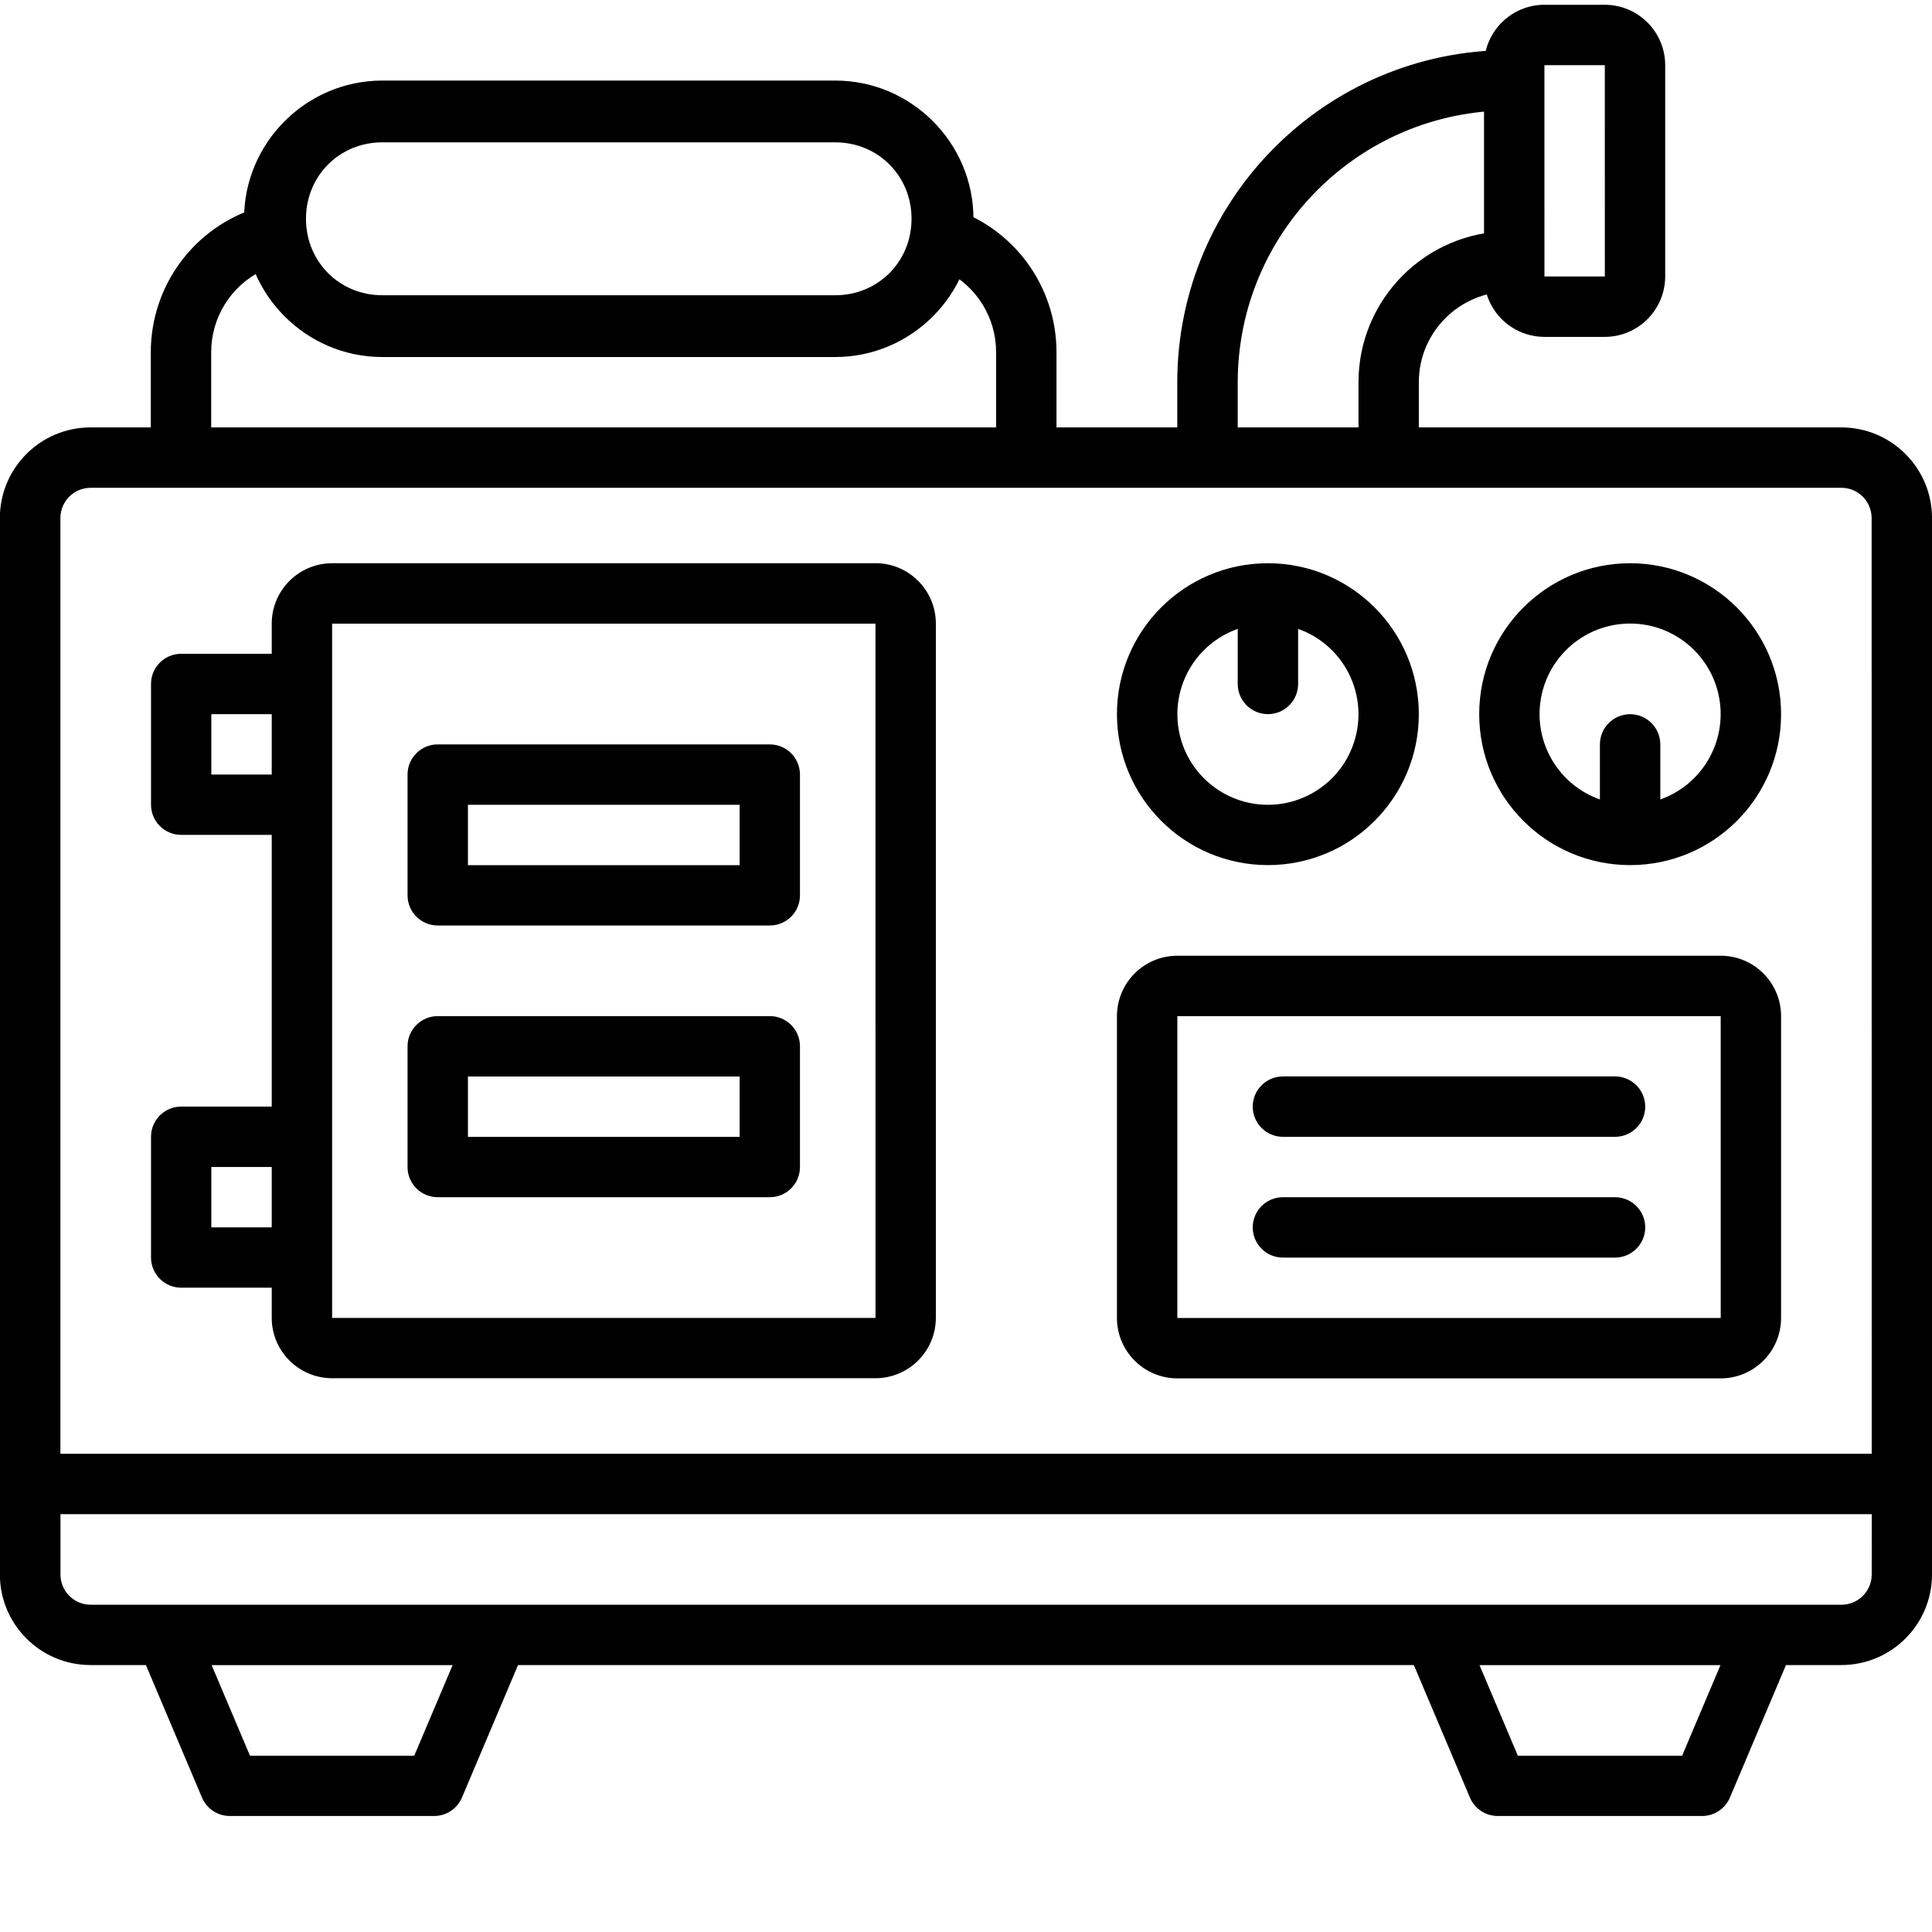
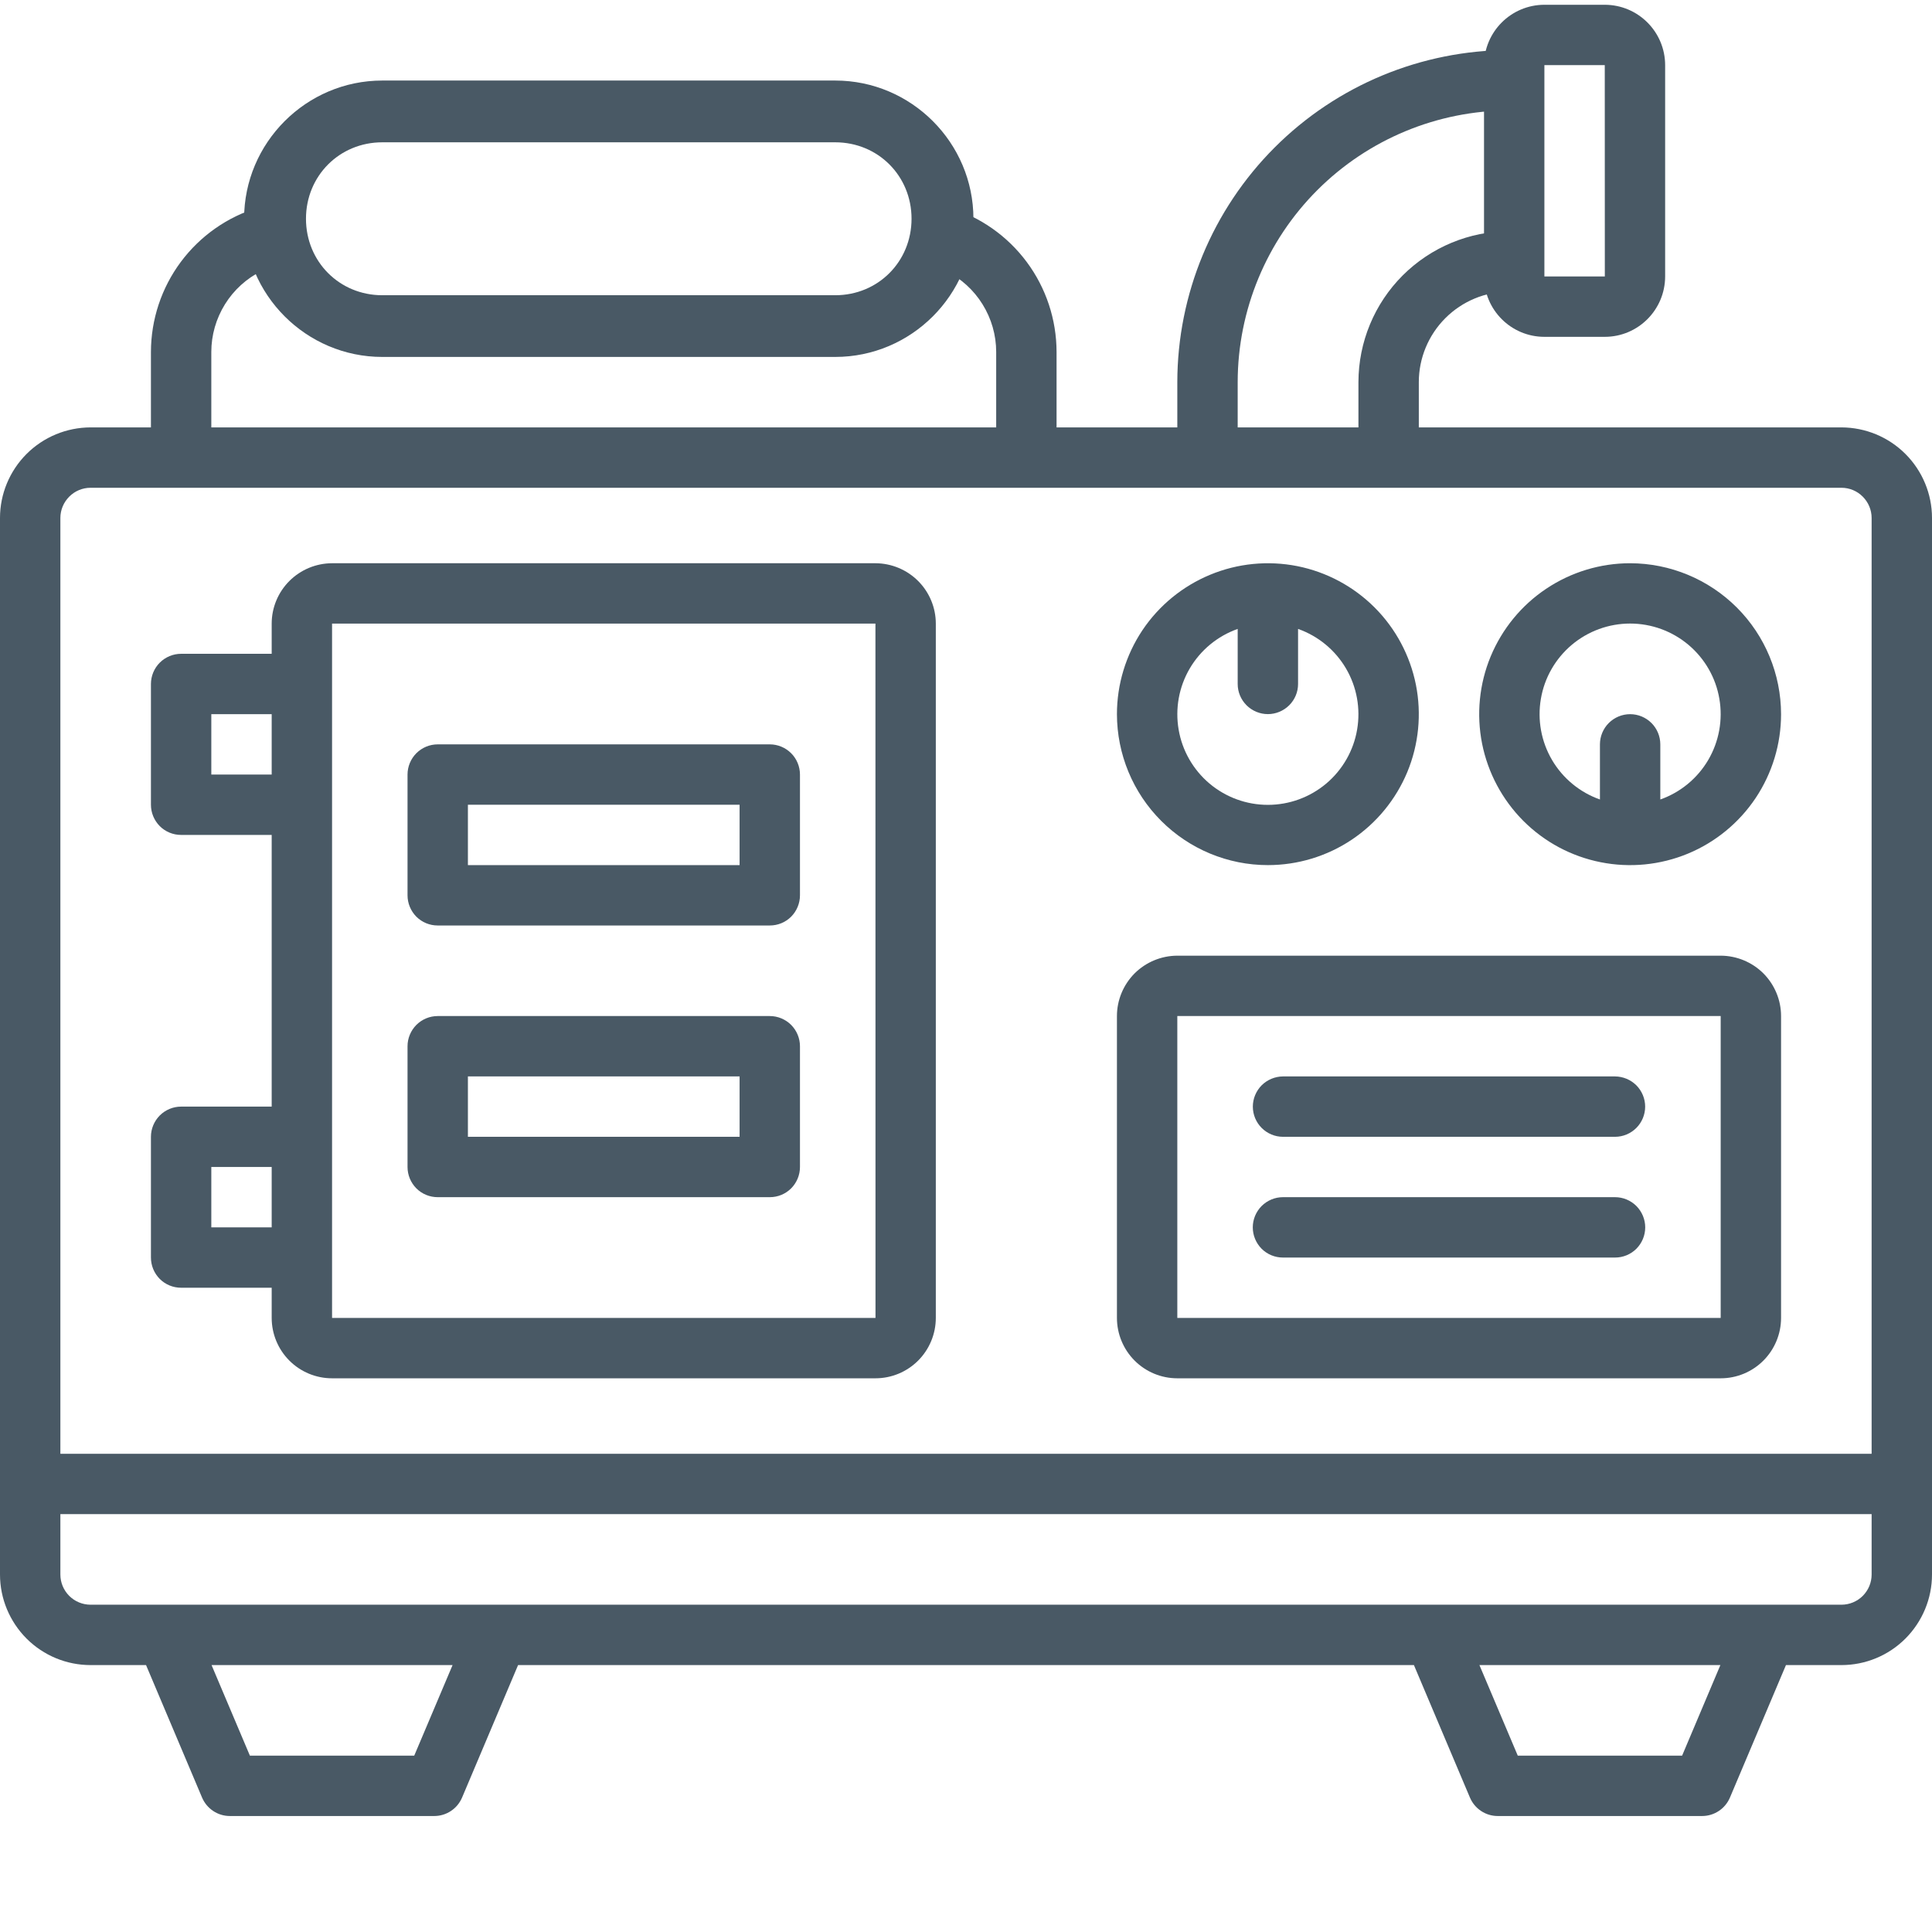
- <svg xmlns="http://www.w3.org/2000/svg" id="svg12277" version="1.1" viewBox="0 0 26.458 26.458" height="26.458mm" width="26.458mm">
-   <defs id="defs12271" />
-   <g transform="translate(143.7822,-180.9377)" id="layer1">
-     <path d="m -118.564,186.791 h -5.788 v -0.62 a 1.242,1.242 0 0 1 1.24,-1.24 h 0.428 a 1.655,1.655 0 0 1 -0.014,-0.207 v -0.62 h -0.413 a 2.069,2.069 0 0 0 -2.067,2.067 v 0.62 h -1.654 v -0.62 a 3.725,3.725 0 0 1 3.721,-3.721 h 0.413 v -0.62 a 1.655,1.655 0 0 1 0.014,-0.207 h -0.428 a 4.553,4.553 0 0 0 -4.548,4.548 v 0.62 h -1.654 v -1.034 a 2.07,2.07 0 0 0 -1.473,-1.979 2.137,2.137 0 0 1 -0.043,0.87 1.24,1.24 0 0 1 0.689,1.109 v 1.034 h -10.749 v -1.034 a 1.24,1.24 0 0 1 0.689,-1.109 2.137,2.137 0 0 1 -0.043,-0.87 2.07,2.07 0 0 0 -1.473,1.979 v 1.034 h -0.827 a 1.242,1.242 0 0 0 -1.24,1.24 v 14.469 a 1.242,1.242 0 0 0 1.24,1.24 h 0.76 l 0.768,1.815 a 0.413,0.413 0 0 0 0.381,0.252 h 2.798 a 0.413,0.413 0 0 0 0.381,-0.252 l 0.768,-1.815 h 12.268 l 0.768,1.815 a 0.413,0.413 0 0 0 0.381,0.252 h 2.798 a 0.413,0.413 0 0 0 0.381,-0.252 l 0.768,-1.815 h 0.76 a 1.242,1.242 0 0 0 1.24,-1.24 v -14.469 a 1.242,1.242 0 0 0 -1.24,-1.24 z m -19.545,18.19 h -2.25 l -0.525,-1.24 h 3.3 z m 17.363,0 h -2.25 l -0.525,-1.24 h 3.3 z m 2.596,-2.48 a 0.414,0.414 0 0 1 -0.413,0.413 h -23.978 a 0.414,0.414 0 0 1 -0.413,-0.413 v -0.827 h 24.805 z m 0,-1.654 h -24.805 v -12.816 a 0.414,0.414 0 0 1 0.413,-0.413 h 23.978 a 0.414,0.414 0 0 1 0.413,0.413 z" id="path976" style="fill:#000000;stroke-width:0.207" />
-     <path d="m -131.793,188.651 h -7.441 a 0.828,0.828 0 0 0 -0.827,0.827 v 0.413 h -1.24 a 0.413,0.413 0 0 0 -0.413,0.413 v 1.654 a 0.413,0.413 0 0 0 0.413,0.413 h 1.24 v 3.721 h -1.24 a 0.413,0.413 0 0 0 -0.413,0.413 v 1.654 a 0.413,0.413 0 0 0 0.413,0.413 h 1.24 v 0.413 a 0.828,0.828 0 0 0 0.827,0.827 h 7.441 a 0.828,0.828 0 0 0 0.827,-0.827 v -9.508 a 0.828,0.828 0 0 0 -0.827,-0.827 z m -8.268,9.095 h -0.827 v -0.827 h 0.827 z m 0,-6.201 h -0.827 v -0.827 h 0.827 z m 0.827,7.441 v -9.508 h 7.441 l 5e-4,9.508 z" id="path978" style="fill:#000000;stroke-width:0.207" />
-     <path d="m -120.218,194.026 h -7.441 a 0.828,0.828 0 0 0 -0.827,0.827 v 4.134 a 0.828,0.828 0 0 0 0.827,0.827 h 7.441 a 0.828,0.828 0 0 0 0.827,-0.827 v -4.134 a 0.828,0.828 0 0 0 -0.827,-0.827 z m -7.441,4.961 v -4.134 h 7.441 l 4.2e-4,4.134 z" id="path980" style="fill:#000000;stroke-width:0.207" />
-     <path d="m -121.665,195.679 h -4.548 a 0.413,0.413 0 0 0 0,0.827 h 4.548 a 0.413,0.413 0 0 0 0,-0.827 z" id="path982" style="fill:#000000;stroke-width:0.207" />
-     <path d="m -121.665,197.333 h -4.548 a 0.413,0.413 0 0 0 0,0.827 h 4.548 a 0.413,0.413 0 0 0 0,-0.827 z" id="path984" style="fill:#000000;stroke-width:0.207" />
-     <path d="m -133.24,191.132 h -4.548 a 0.413,0.413 0 0 0 -0.413,0.413 v 1.654 a 0.413,0.413 0 0 0 0.413,0.413 h 4.548 a 0.413,0.413 0 0 0 0.413,-0.413 v -1.654 a 0.413,0.413 0 0 0 -0.413,-0.413 z m -0.413,1.654 h -3.721 v -0.827 h 3.721 z" id="path988" style="fill:#000000;stroke-width:0.207" />
-     <path d="m -133.24,194.853 h -4.548 a 0.413,0.413 0 0 0 -0.413,0.413 v 1.654 a 0.413,0.413 0 0 0 0.413,0.413 h 4.548 a 0.413,0.413 0 0 0 0.413,-0.413 v -1.654 a 0.413,0.413 0 0 0 -0.413,-0.413 z m -0.413,1.654 h -3.721 v -0.827 h 3.721 z" id="path990" style="fill:#000000;stroke-width:0.207" />
-     <path d="m -122.632,185.551 h 0.827 c 0.456,-5.3e-4 0.826,-0.37 0.827,-0.827 v -2.894 c -6.1e-4,-0.456 -0.37,-0.826 -0.827,-0.827 h -0.827 c -0.456,5.2e-4 -0.826,0.37 -0.827,0.827 v 2.894 c 5.3e-4,0.456 0.37,0.826 0.827,0.827 z m 0,-3.721 h 0.827 l 4.2e-4,2.894 h -0.827 z" id="path992" style="fill:#000000;stroke-width:0.207" />
-     <path d="m -121.458,188.651 a 2.067,2.067 0 1 0 2.067,2.067 2.069,2.069 0 0 0 -2.067,-2.067 z m 0.413,3.235 v -0.754 a 0.413,0.413 0 0 0 -0.827,0 v 0.754 a 1.24,1.24 0 1 1 0.827,0 z" id="path994" style="fill:#000000;stroke-width:0.207" />
-     <path d="m -126.419,192.785 a 2.067,2.067 0 1 0 -2.067,-2.067 2.069,2.069 0 0 0 2.067,2.067 z m -0.413,-3.235 v 0.754 a 0.413,0.413 0 0 0 0.827,0 v -0.754 a 1.24,1.24 0 1 1 -0.827,0 z" id="path996" style="fill:#000000;stroke-width:0.207" />
-     <path id="rect5388" d="m -138.547,182.041 c -1.041,0 -1.893,0.851 -1.893,1.893 0,1.041 0.851,1.893 1.893,1.893 h 6.203 c 1.041,0 1.893,-0.851 1.893,-1.893 0,-1.041 -0.851,-1.893 -1.893,-1.893 z m 0,0.846 h 6.203 c 0.587,0 1.045,0.46 1.045,1.047 0,0.587 -0.458,1.047 -1.045,1.047 h -6.203 c -0.587,0 -1.045,-0.46 -1.045,-1.047 0,-0.587 0.458,-1.047 1.045,-1.047 z" style="color:#000000;font-style:normal;font-variant:normal;font-weight:normal;font-stretch:normal;font-size:medium;line-height:normal;font-family:sans-serif;font-variant-ligatures:normal;font-variant-position:normal;font-variant-caps:normal;font-variant-numeric:normal;font-variant-alternates:normal;font-feature-settings:normal;text-indent:0;text-align:start;text-decoration:none;text-decoration-line:none;text-decoration-style:solid;text-decoration-color:#000000;letter-spacing:normal;word-spacing:normal;text-transform:none;writing-mode:lr-tb;direction:ltr;text-orientation:mixed;dominant-baseline:auto;baseline-shift:baseline;text-anchor:start;white-space:normal;shape-padding:0;clip-rule:nonzero;display:inline;overflow:visible;visibility:visible;opacity:1;isolation:auto;mix-blend-mode:normal;color-interpolation:sRGB;color-interpolation-filters:linearRGB;solid-color:#000000;solid-opacity:1;vector-effect:none;fill:#000000;fill-opacity:1;fill-rule:nonzero;stroke:none;stroke-width:0.847;stroke-linecap:round;stroke-linejoin:round;stroke-miterlimit:4;stroke-dasharray:none;stroke-dashoffset:0;stroke-opacity:1;paint-order:normal;color-rendering:auto;image-rendering:auto;shape-rendering:auto;text-rendering:auto;enable-background:accumulate" />
-   </g>
+ <svg xmlns="http://www.w3.org/2000/svg" width="32" height="32" viewBox="0 0 32 32" fill="none">
+   <path d="M30.5 7.079H23.5V6.329C23.5 5.932 23.659 5.55 23.94 5.269C24.221 4.988 24.602 4.83 25 4.829H25.517C25.506 4.746 25.5 4.663 25.5 4.579V3.829H25C24.337 3.83 23.702 4.094 23.233 4.562C22.764 5.031 22.501 5.666 22.5 6.329V7.079H20.5V6.329C20.501 5.136 20.976 3.992 21.819 3.149C22.663 2.305 23.807 1.831 25 1.829H25.5V1.079C25.5 0.996 25.506 0.912 25.517 0.829H25C23.542 0.831 22.144 1.411 21.113 2.442C20.082 3.473 19.502 4.871 19.5 6.329V7.079H17.5V5.829C17.499 5.292 17.326 4.769 17.005 4.338C16.684 3.907 16.233 3.591 15.719 3.436C15.774 3.786 15.756 4.144 15.667 4.488C15.917 4.612 16.127 4.803 16.274 5.04C16.421 5.277 16.5 5.55 16.5 5.829V7.079H3.5V5.829C3.5 5.55 3.579 5.277 3.726 5.04C3.873 4.803 4.083 4.612 4.333 4.488C4.244 4.144 4.226 3.786 4.281 3.436C3.767 3.591 3.316 3.907 2.995 4.338C2.674 4.769 2.501 5.292 2.5 5.829V7.079H1.5C1.102 7.08 0.721 7.238 0.44 7.519C0.159 7.8 0 8.182 0 8.579V26.079C0 26.477 0.159 26.858 0.44 27.14C0.721 27.421 1.102 27.579 1.5 27.579H2.419L3.347 29.774C3.386 29.865 3.45 29.942 3.532 29.996C3.613 30.05 3.709 30.079 3.808 30.079H7.192C7.29 30.079 7.387 30.05 7.468 29.996C7.55 29.942 7.614 29.865 7.653 29.774L8.581 27.579H23.419L24.347 29.774C24.386 29.865 24.45 29.942 24.532 29.996C24.613 30.05 24.709 30.079 24.808 30.079H28.192C28.29 30.079 28.386 30.05 28.468 29.996C28.55 29.942 28.614 29.865 28.653 29.774L29.581 27.579H30.5C30.898 27.579 31.279 27.421 31.56 27.14C31.841 26.858 32 26.477 32 26.079V8.579C32 8.182 31.841 7.8 31.56 7.519C31.279 7.238 30.898 7.08 30.5 7.079ZM6.861 29.079H4.139L3.504 27.579H7.496L6.861 29.079ZM27.861 29.079H25.139L24.504 27.579H28.495L27.861 29.079ZM31 26.079C31 26.212 30.947 26.339 30.853 26.433C30.76 26.526 30.633 26.579 30.5 26.579H1.5C1.367 26.579 1.24 26.526 1.147 26.433C1.053 26.339 1 26.212 1 26.079V25.079H31V26.079ZM31 24.079H1V8.579C1 8.447 1.053 8.32 1.147 8.226C1.24 8.132 1.367 8.079 1.5 8.079H30.5C30.633 8.079 30.76 8.132 30.853 8.226C30.947 8.32 31 8.447 31 8.579V24.079Z" fill="#495965" />
+   <path d="M14.5 9.329H5.5C5.235 9.33 4.981 9.435 4.793 9.623C4.606 9.81 4.5 10.064 4.5 10.329V10.829H3C2.867 10.829 2.74 10.882 2.646 10.976C2.553 11.069 2.5 11.197 2.5 11.329V13.329C2.5 13.462 2.553 13.589 2.646 13.683C2.74 13.777 2.867 13.829 3 13.829H4.5V18.329H3C2.867 18.329 2.74 18.382 2.646 18.476C2.553 18.57 2.5 18.697 2.5 18.829V20.829C2.5 20.962 2.553 21.089 2.646 21.183C2.74 21.277 2.867 21.329 3 21.329H4.5V21.829C4.5 22.094 4.606 22.349 4.793 22.536C4.981 22.724 5.235 22.829 5.5 22.829H14.5C14.765 22.829 15.019 22.724 15.207 22.536C15.394 22.349 15.5 22.094 15.5 21.829V10.329C15.5 10.064 15.394 9.81 15.207 9.623C15.019 9.435 14.765 9.33 14.5 9.329ZM4.5 20.329H3.5V19.329H4.5V20.329ZM4.5 12.829H3.5V11.829H4.5V12.829ZM5.5 21.829V10.329H14.5L14.501 21.829H5.5Z" fill="#495965" />
+   <path d="M28.5 15.829H19.5C19.235 15.83 18.981 15.935 18.793 16.122C18.606 16.31 18.5 16.564 18.5 16.829V21.829C18.5 22.094 18.606 22.349 18.793 22.536C18.981 22.724 19.235 22.829 19.5 22.829H28.5C28.765 22.829 29.019 22.724 29.207 22.536C29.394 22.349 29.5 22.094 29.5 21.829V16.829C29.5 16.564 29.394 16.31 29.207 16.122C29.019 15.935 28.765 15.83 28.5 15.829ZM19.5 21.829V16.829H28.5L28.5 21.829H19.5Z" fill="#495965" />
+   <path d="M26.75 17.829H21.25C21.118 17.83 20.991 17.883 20.897 17.976C20.804 18.07 20.751 18.197 20.751 18.329C20.751 18.462 20.804 18.589 20.897 18.682C20.991 18.776 21.118 18.829 21.25 18.829H26.75C26.882 18.829 27.009 18.776 27.103 18.682C27.196 18.589 27.249 18.462 27.249 18.329C27.249 18.197 27.196 18.07 27.103 17.976C27.009 17.883 26.882 17.83 26.75 17.829Z" fill="#495965" />
+   <path d="M26.75 19.829H21.25C21.117 19.829 20.99 19.882 20.896 19.976C20.803 20.07 20.75 20.197 20.75 20.329C20.75 20.462 20.803 20.589 20.896 20.683C20.99 20.777 21.117 20.829 21.25 20.829H26.75C26.883 20.829 27.01 20.777 27.104 20.683C27.197 20.589 27.25 20.462 27.25 20.329C27.25 20.197 27.197 20.07 27.104 19.976C27.01 19.882 26.883 19.829 26.75 19.829Z" fill="#495965" />
+   <path d="M12.75 12.329H7.25C7.117 12.329 6.99 12.382 6.896 12.476C6.803 12.569 6.75 12.697 6.75 12.829V14.829C6.75 14.962 6.803 15.089 6.896 15.183C6.99 15.277 7.117 15.329 7.25 15.329H12.75C12.883 15.329 13.01 15.277 13.104 15.183C13.197 15.089 13.25 14.962 13.25 14.829V12.829C13.25 12.697 13.197 12.569 13.104 12.476C13.01 12.382 12.883 12.329 12.75 12.329ZM12.25 14.329H7.75V13.329H12.25V14.329Z" fill="#495965" />
+   <path d="M12.75 16.829H7.25C7.117 16.829 6.99 16.882 6.896 16.976C6.803 17.07 6.75 17.197 6.75 17.329V19.329C6.75 19.462 6.803 19.589 6.896 19.683C6.99 19.777 7.117 19.829 7.25 19.829H12.75C12.883 19.829 13.01 19.777 13.104 19.683C13.197 19.589 13.25 19.462 13.25 19.329V17.329C13.25 17.197 13.197 17.07 13.104 16.976C13.01 16.882 12.883 16.829 12.75 16.829ZM12.25 18.829H7.75V17.829H12.25V18.829Z" fill="#495965" />
+   <path d="M25.58 5.579H26.58C27.132 5.579 27.579 5.131 27.58 4.579V1.079C27.579 0.527 27.132 0.08 26.58 0.079H25.58C25.028 0.08 24.581 0.527 24.58 1.079V4.579C24.581 5.131 25.028 5.579 25.58 5.579ZM25.58 1.079H26.58L26.581 4.579H25.58L25.58 1.079Z" fill="#495965" />
+   <path d="M27 9.329C26.506 9.329 26.022 9.476 25.611 9.751C25.2 10.025 24.88 10.416 24.69 10.873C24.501 11.329 24.452 11.832 24.548 12.317C24.645 12.802 24.883 13.247 25.232 13.597C25.582 13.947 26.027 14.185 26.512 14.281C26.997 14.378 27.5 14.328 27.957 14.139C28.413 13.95 28.804 13.629 29.079 13.218C29.353 12.807 29.5 12.324 29.5 11.829C29.499 11.166 29.236 10.531 28.767 10.062C28.298 9.594 27.663 9.33 27 9.329ZM27.5 13.242V12.329C27.5 12.197 27.447 12.069 27.354 11.976C27.26 11.882 27.133 11.829 27 11.829C26.867 11.829 26.74 11.882 26.646 11.976C26.553 12.069 26.5 12.197 26.5 12.329V13.242C26.166 13.124 25.885 12.892 25.706 12.587C25.527 12.281 25.462 11.923 25.522 11.574C25.581 11.225 25.763 10.909 26.033 10.681C26.304 10.453 26.646 10.328 27 10.328C27.354 10.328 27.696 10.453 27.967 10.681C28.237 10.909 28.419 11.225 28.478 11.574C28.538 11.923 28.473 12.281 28.294 12.587C28.115 12.892 27.834 13.124 27.5 13.242Z" fill="#495965" />
+   <path d="M21 14.329C21.494 14.329 21.978 14.183 22.389 13.908C22.8 13.633 23.12 13.243 23.31 12.786C23.499 12.329 23.548 11.826 23.452 11.342C23.355 10.857 23.117 10.411 22.768 10.062C22.418 9.712 21.973 9.474 21.488 9.377C21.003 9.281 20.5 9.33 20.043 9.52C19.587 9.709 19.196 10.029 18.921 10.44C18.647 10.851 18.5 11.335 18.5 11.829C18.501 12.492 18.764 13.127 19.233 13.596C19.702 14.065 20.337 14.329 21 14.329ZM20.5 10.417V11.329C20.5 11.462 20.553 11.588 20.647 11.682C20.741 11.775 20.868 11.828 21 11.828C21.132 11.828 21.259 11.775 21.353 11.682C21.447 11.588 21.5 11.462 21.5 11.329V10.417C21.834 10.535 22.115 10.767 22.294 11.072C22.473 11.377 22.538 11.736 22.478 12.085C22.419 12.433 22.237 12.75 21.967 12.978C21.696 13.206 21.354 13.331 21 13.331C20.646 13.331 20.304 13.206 20.033 12.978C19.763 12.75 19.581 12.433 19.522 12.085C19.462 11.736 19.527 11.377 19.706 11.072C19.885 10.767 20.166 10.535 20.5 10.417Z" fill="#495965" />
+   <path d="M6.332 1.334C5.072 1.334 4.043 2.364 4.043 3.623C4.043 4.883 5.072 5.912 6.332 5.912H13.834C15.094 5.912 16.123 4.883 16.123 3.623C16.123 2.364 15.094 1.334 13.834 1.334H6.332ZM6.332 2.357H13.834C14.544 2.357 15.098 2.914 15.098 3.623C15.098 4.333 14.544 4.89 13.834 4.89H6.332C5.622 4.89 5.068 4.333 5.068 3.623C5.068 2.914 5.622 2.357 6.332 2.357Z" fill="#495965" />
</svg>
